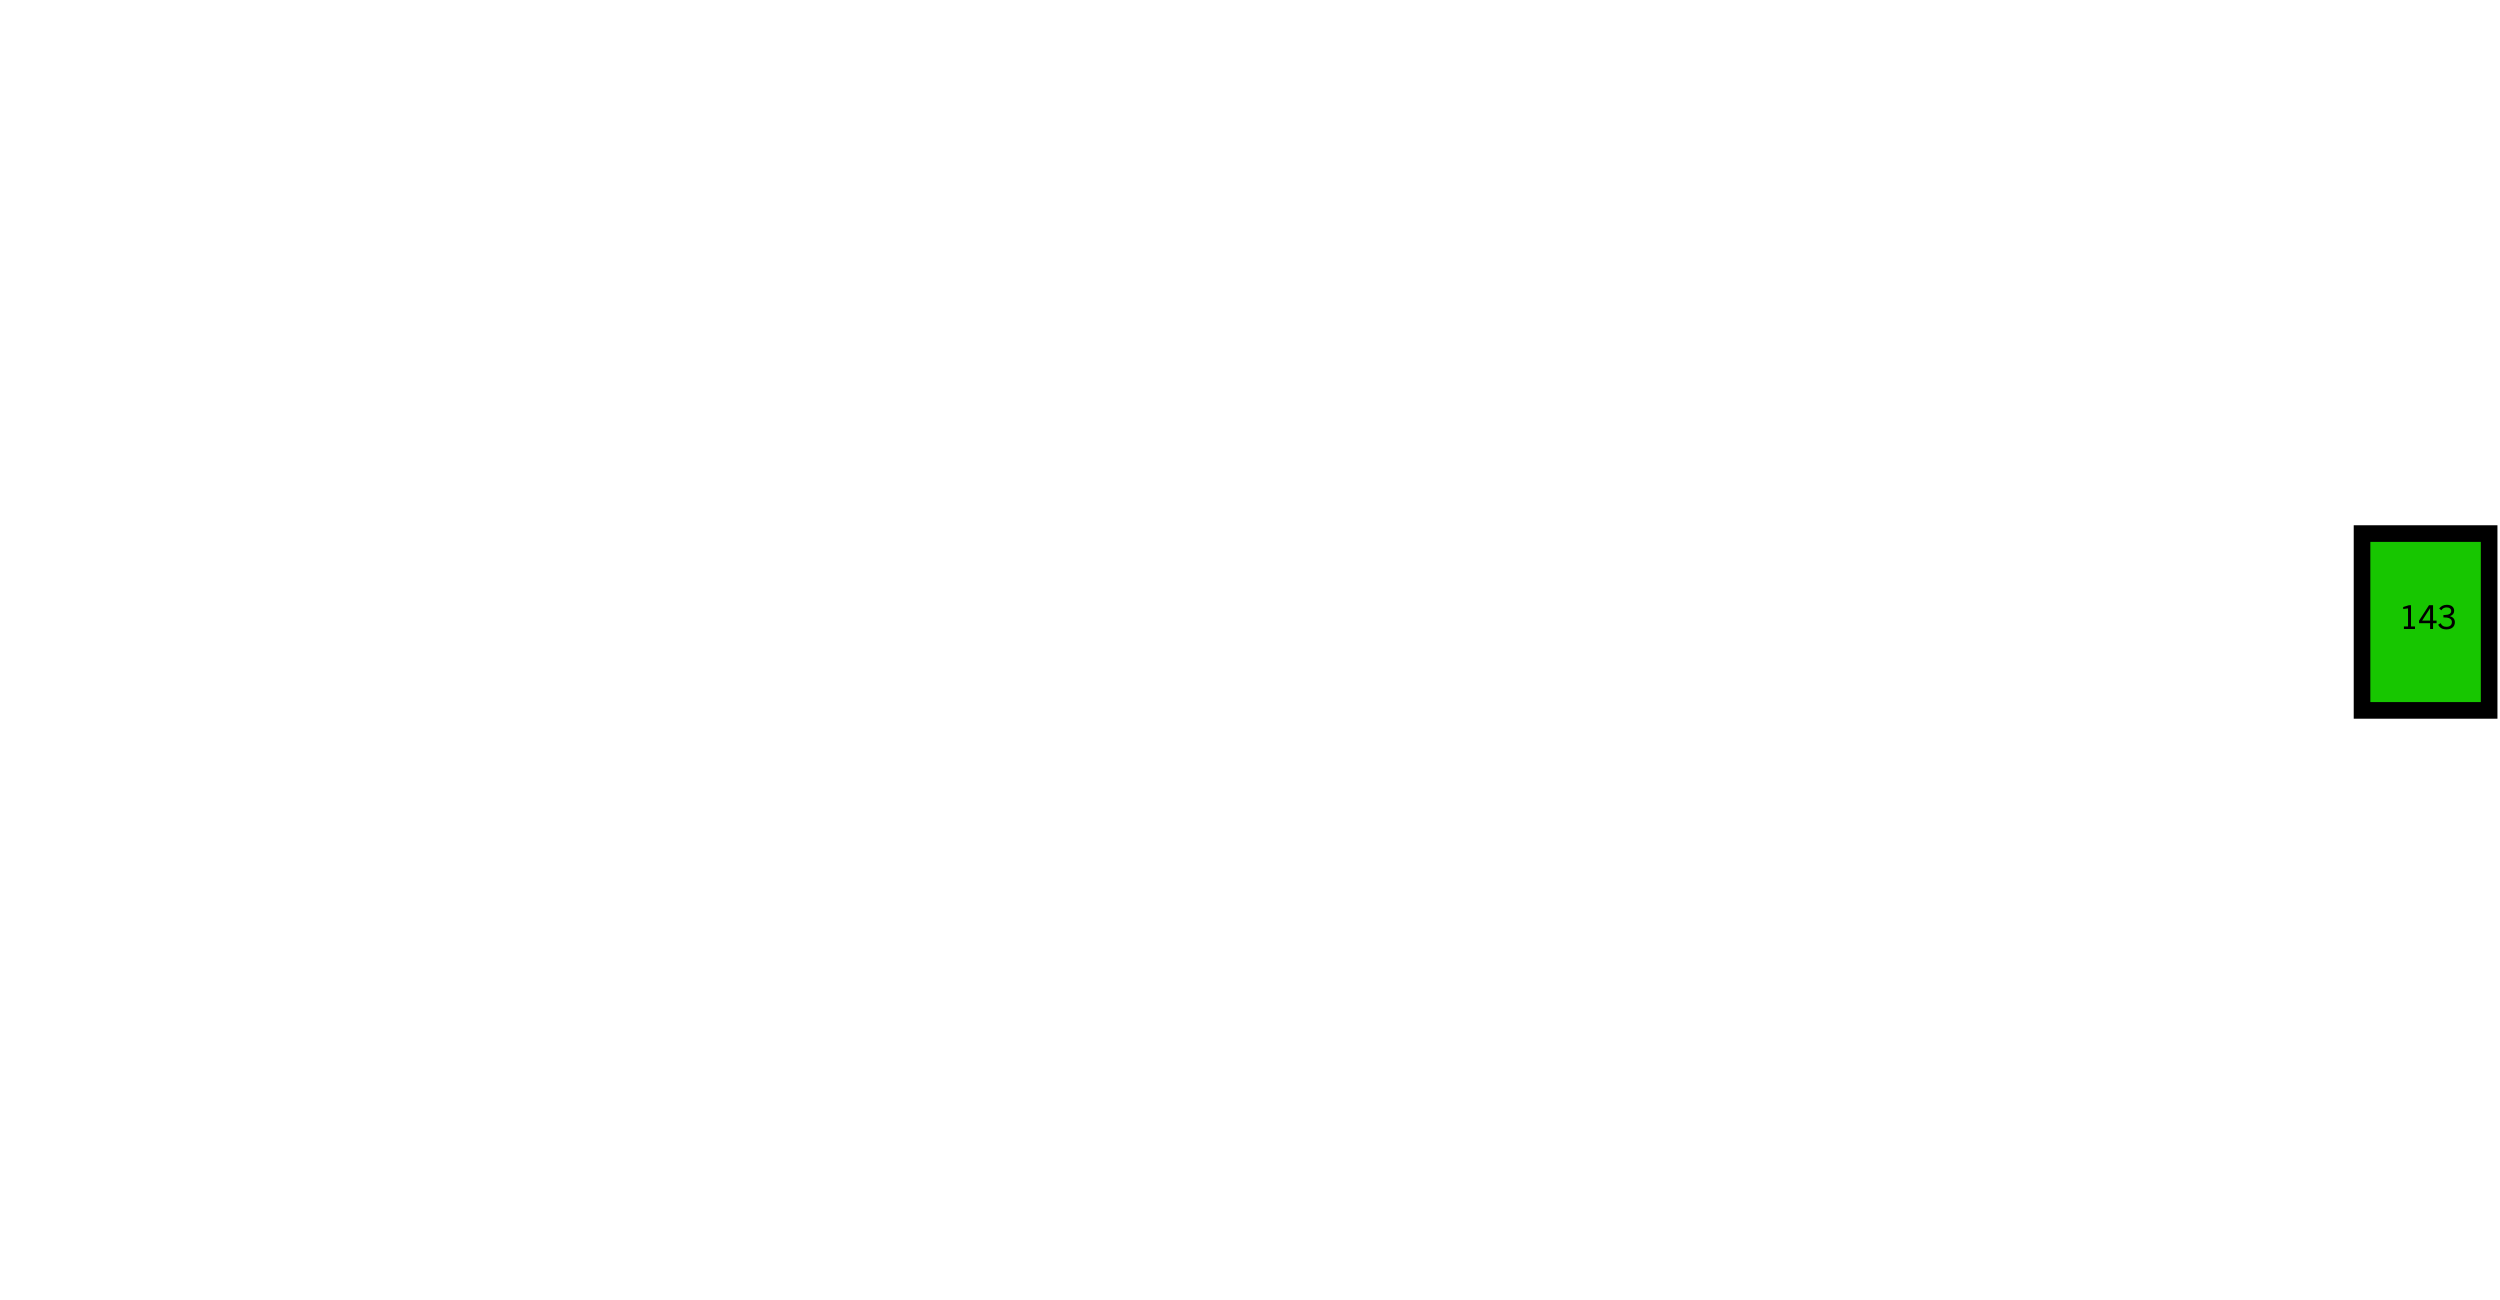
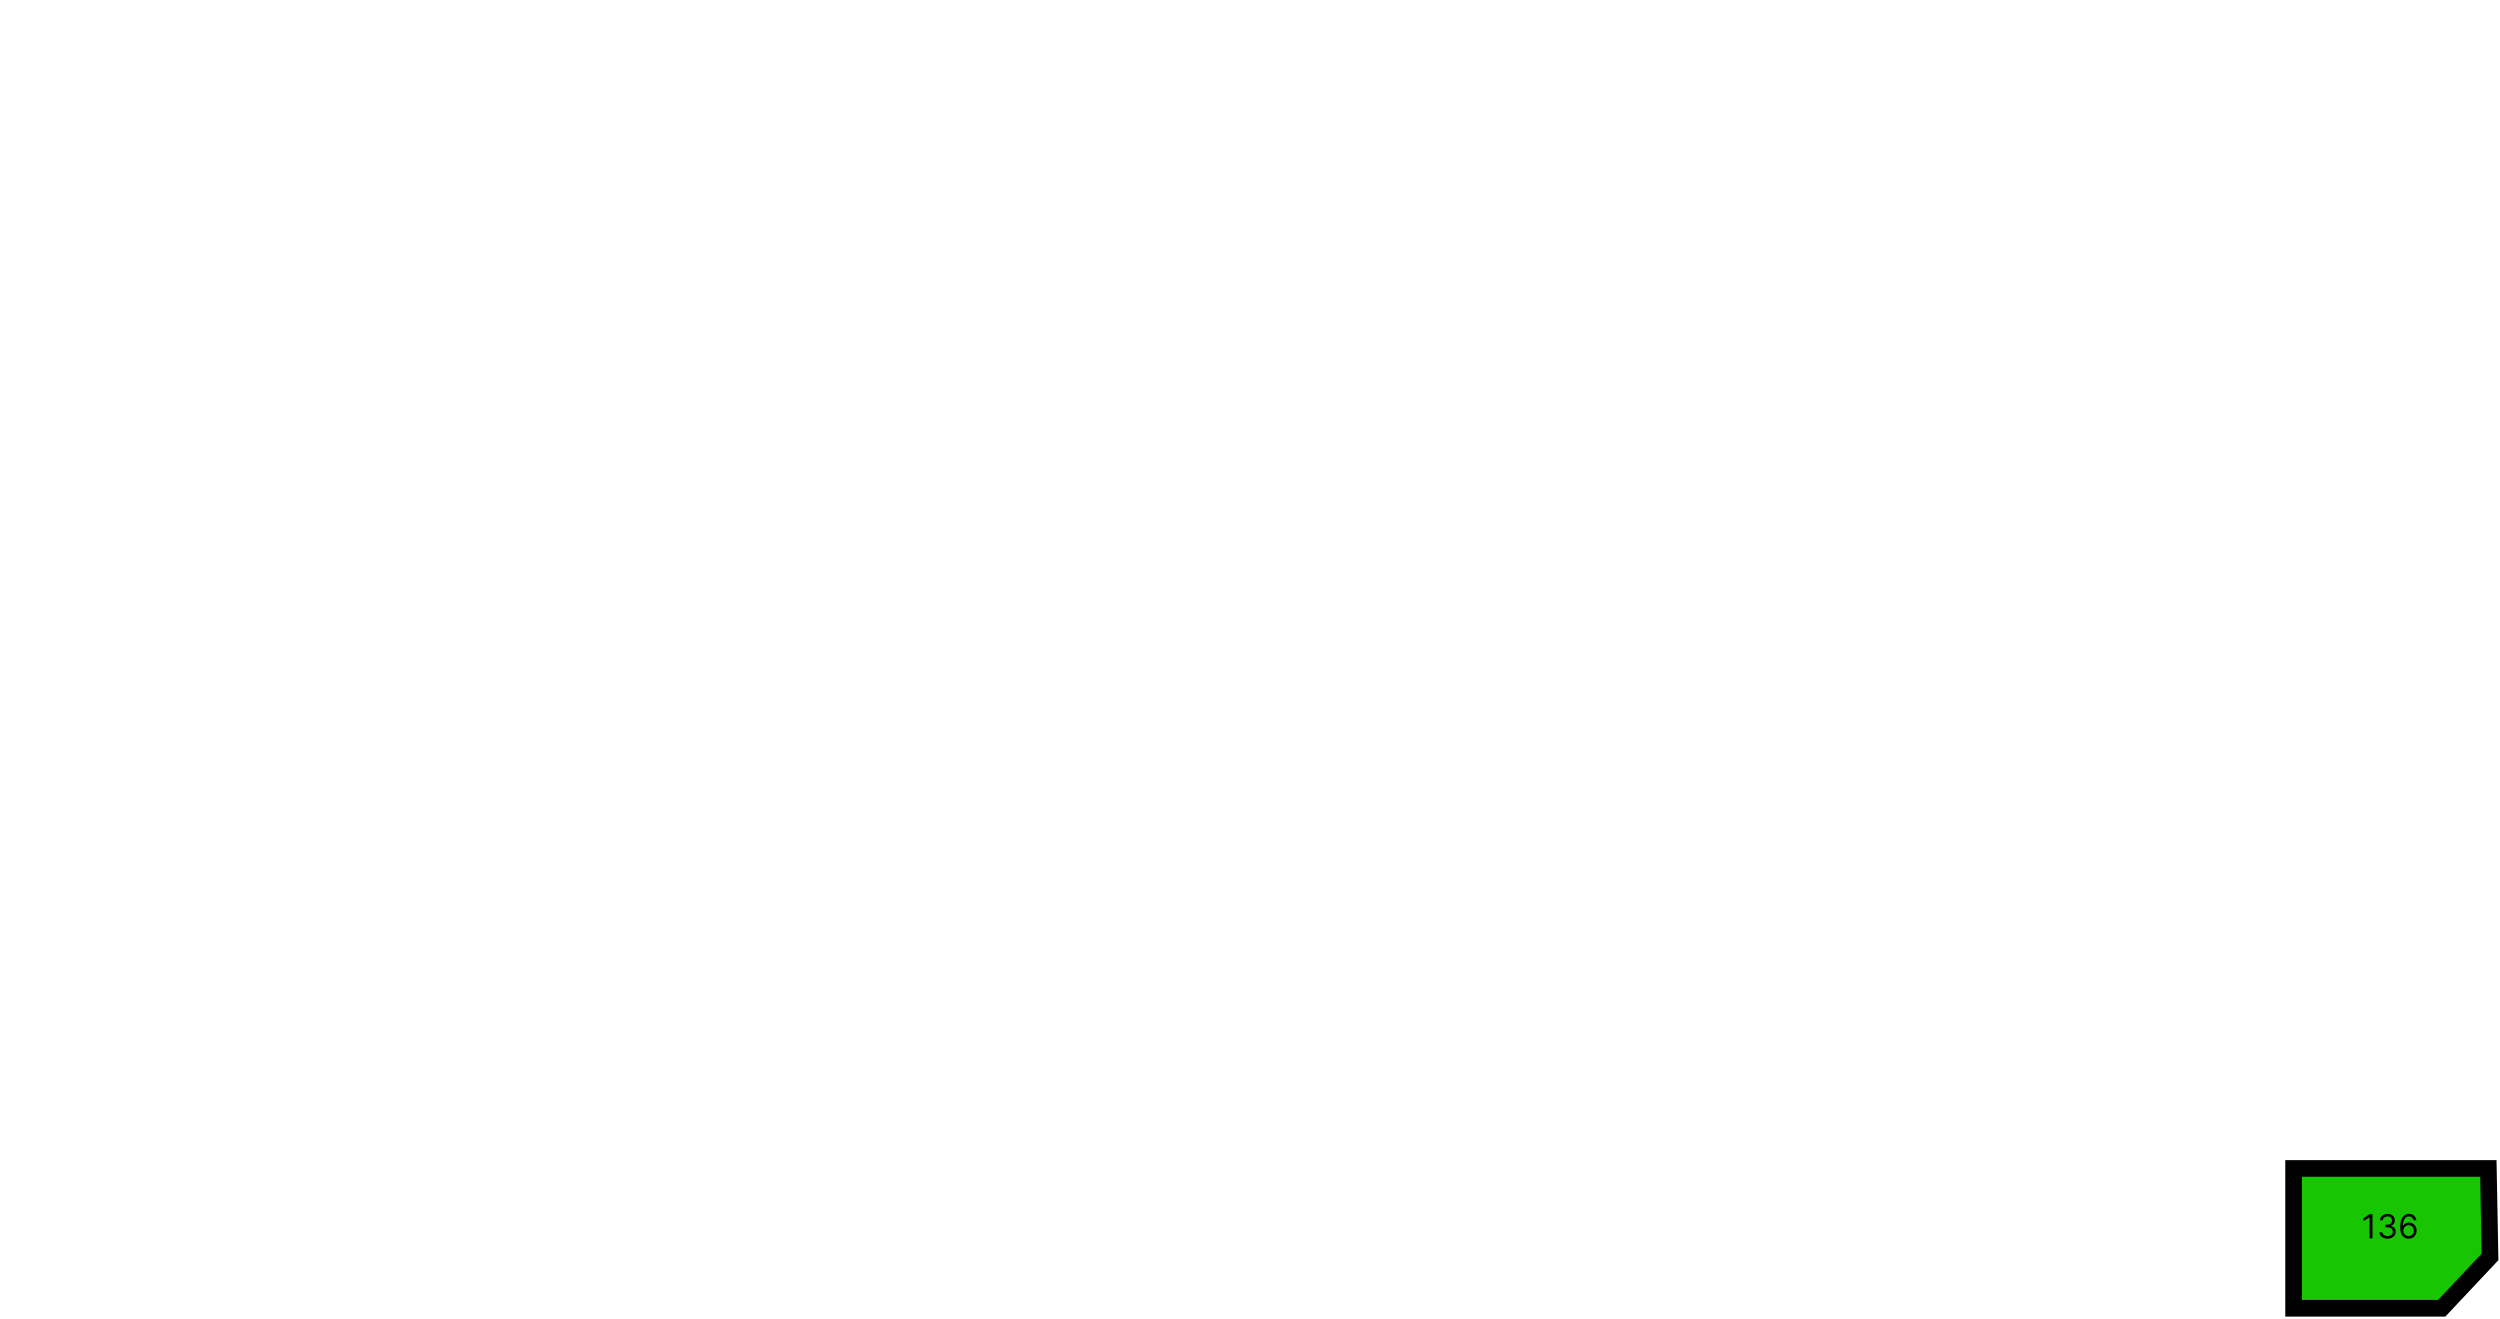
- <svg xmlns="http://www.w3.org/2000/svg" width="752" height="391" viewBox="0 0 752 391" fill="none">
-   <path d="M748.731 160.5V213.686H710.5V160.5H748.731Z" fill="#17C600" stroke="black" stroke-width="5" />
-   <path d="M726.426 189.202L723.096 189.202V188.445H724.333V183.001L722.877 183.201V182.593L724.622 182.044H725.23V188.445L726.426 188.445V189.202ZM731.862 189.202H730.974V187.468H727.655V186.69L730.645 182.044H731.862V186.68H732.928V187.468H731.862V189.202ZM730.974 186.68V182.972H730.955L728.582 186.68H730.974ZM738.424 187.179C738.424 188.554 737.367 189.322 735.921 189.322C734.715 189.322 733.878 188.913 733.399 187.896L734.127 187.458C734.576 188.275 735.054 188.544 735.902 188.544C736.869 188.544 737.527 188.046 737.527 187.139C737.527 186.182 736.719 185.743 735.423 185.743H734.984V184.985H735.363C736.619 184.985 737.317 184.577 737.317 183.809C737.317 183.151 736.829 182.712 735.951 182.712C735.293 182.712 734.765 182.942 734.346 183.57L733.708 183.061C734.257 182.294 735.054 181.925 736.011 181.925C737.397 181.925 738.214 182.633 738.214 183.749C738.214 184.467 737.806 185.035 736.948 185.334V185.354C737.975 185.653 738.424 186.321 738.424 187.179Z" fill="black" />
+ <svg xmlns="http://www.w3.org/2000/svg" width="751" height="396" viewBox="0 0 751 396" fill="none">
+   <path d="M747.5 351H689V393H733.5L748 377.582L747.5 351Z" fill="#17C600" stroke="black" stroke-width="5" />
+   <path d="M712.698 364.75L712.698 372L711.82 372L711.82 365.67L711.778 365.67L710.007 366.845L710.007 365.953L711.82 364.75L712.698 364.75ZM717.233 372.099C716.766 372.099 716.349 372.019 715.983 371.858C715.62 371.698 715.331 371.475 715.116 371.189C714.904 370.901 714.788 370.567 714.769 370.187L715.661 370.187C715.68 370.421 715.76 370.623 715.902 370.793C716.044 370.96 716.229 371.09 716.458 371.182C716.687 371.274 716.94 371.32 717.219 371.32C717.53 371.32 717.807 371.266 718.047 371.157C718.288 371.049 718.477 370.898 718.614 370.704C718.751 370.511 718.819 370.287 718.819 370.032C718.819 369.765 718.753 369.53 718.621 369.327C718.489 369.122 718.295 368.961 718.04 368.846C717.785 368.73 717.474 368.672 717.106 368.672L716.525 368.672L716.525 367.893L717.106 367.893C717.394 367.893 717.646 367.841 717.863 367.738C718.083 367.634 718.254 367.487 718.377 367.299C718.502 367.11 718.564 366.888 718.564 366.633C718.564 366.388 718.51 366.174 718.401 365.992C718.293 365.81 718.139 365.669 717.941 365.567C717.745 365.466 717.514 365.415 717.247 365.415C716.997 365.415 716.761 365.461 716.539 365.553C716.32 365.643 716.14 365.774 716.001 365.946C715.862 366.116 715.786 366.321 715.775 366.562L714.925 366.562C714.939 366.182 715.053 365.849 715.268 365.564C715.483 365.276 715.764 365.052 716.111 364.891C716.46 364.731 716.844 364.65 717.261 364.65C717.71 364.65 718.095 364.741 718.416 364.923C718.737 365.102 718.983 365.34 719.155 365.635C719.328 365.93 719.414 366.248 719.414 366.59C719.414 366.999 719.307 367.347 719.092 367.635C718.879 367.923 718.59 368.122 718.224 368.233L718.224 368.29C718.682 368.365 719.04 368.56 719.297 368.874C719.554 369.185 719.683 369.571 719.683 370.032C719.683 370.426 719.576 370.78 719.361 371.094C719.148 371.405 718.858 371.651 718.49 371.83C718.122 372.009 717.703 372.099 717.233 372.099ZM723.538 372.099C723.241 372.094 722.944 372.038 722.646 371.929C722.349 371.821 722.077 371.638 721.832 371.38C721.586 371.121 721.389 370.77 721.241 370.329C721.092 369.885 721.018 369.328 721.018 368.658C721.018 368.016 721.078 367.447 721.198 366.952C721.319 366.454 721.493 366.035 721.722 365.695C721.951 365.353 722.227 365.093 722.551 364.916C722.876 364.739 723.243 364.65 723.652 364.65C724.058 364.65 724.419 364.732 724.735 364.895C725.054 365.055 725.313 365.279 725.514 365.567C725.714 365.855 725.844 366.187 725.903 366.562L725.039 366.562C724.959 366.236 724.803 365.966 724.572 365.751C724.341 365.537 724.034 365.429 723.652 365.429C723.09 365.429 722.647 365.674 722.324 366.162C722.003 366.651 721.841 367.336 721.839 368.219L721.896 368.219C722.028 368.018 722.185 367.847 722.366 367.706C722.551 367.562 722.754 367.451 722.975 367.373C723.197 367.295 723.432 367.256 723.68 367.256C724.095 367.256 724.475 367.36 724.82 367.568C725.164 367.773 725.441 368.057 725.648 368.421C725.856 368.782 725.96 369.196 725.96 369.663C725.96 370.112 725.86 370.523 725.659 370.895C725.458 371.266 725.176 371.561 724.813 371.781C724.452 371.998 724.027 372.104 723.538 372.099ZM723.538 371.32C723.836 371.32 724.102 371.246 724.338 371.097C724.577 370.949 724.764 370.749 724.901 370.499C725.041 370.249 725.11 369.97 725.11 369.663C725.11 369.364 725.043 369.091 724.908 368.846C724.776 368.598 724.593 368.401 724.36 368.254C724.128 368.108 723.864 368.035 723.567 368.035C723.342 368.035 723.134 368.08 722.94 368.169C722.746 368.257 722.577 368.377 722.43 368.531C722.286 368.684 722.173 368.86 722.09 369.058C722.008 369.254 721.966 369.46 721.966 369.678C721.966 369.966 722.034 370.235 722.168 370.485C722.305 370.735 722.492 370.937 722.728 371.09C722.966 371.244 723.236 371.32 723.538 371.32Z" fill="black" />
</svg>
